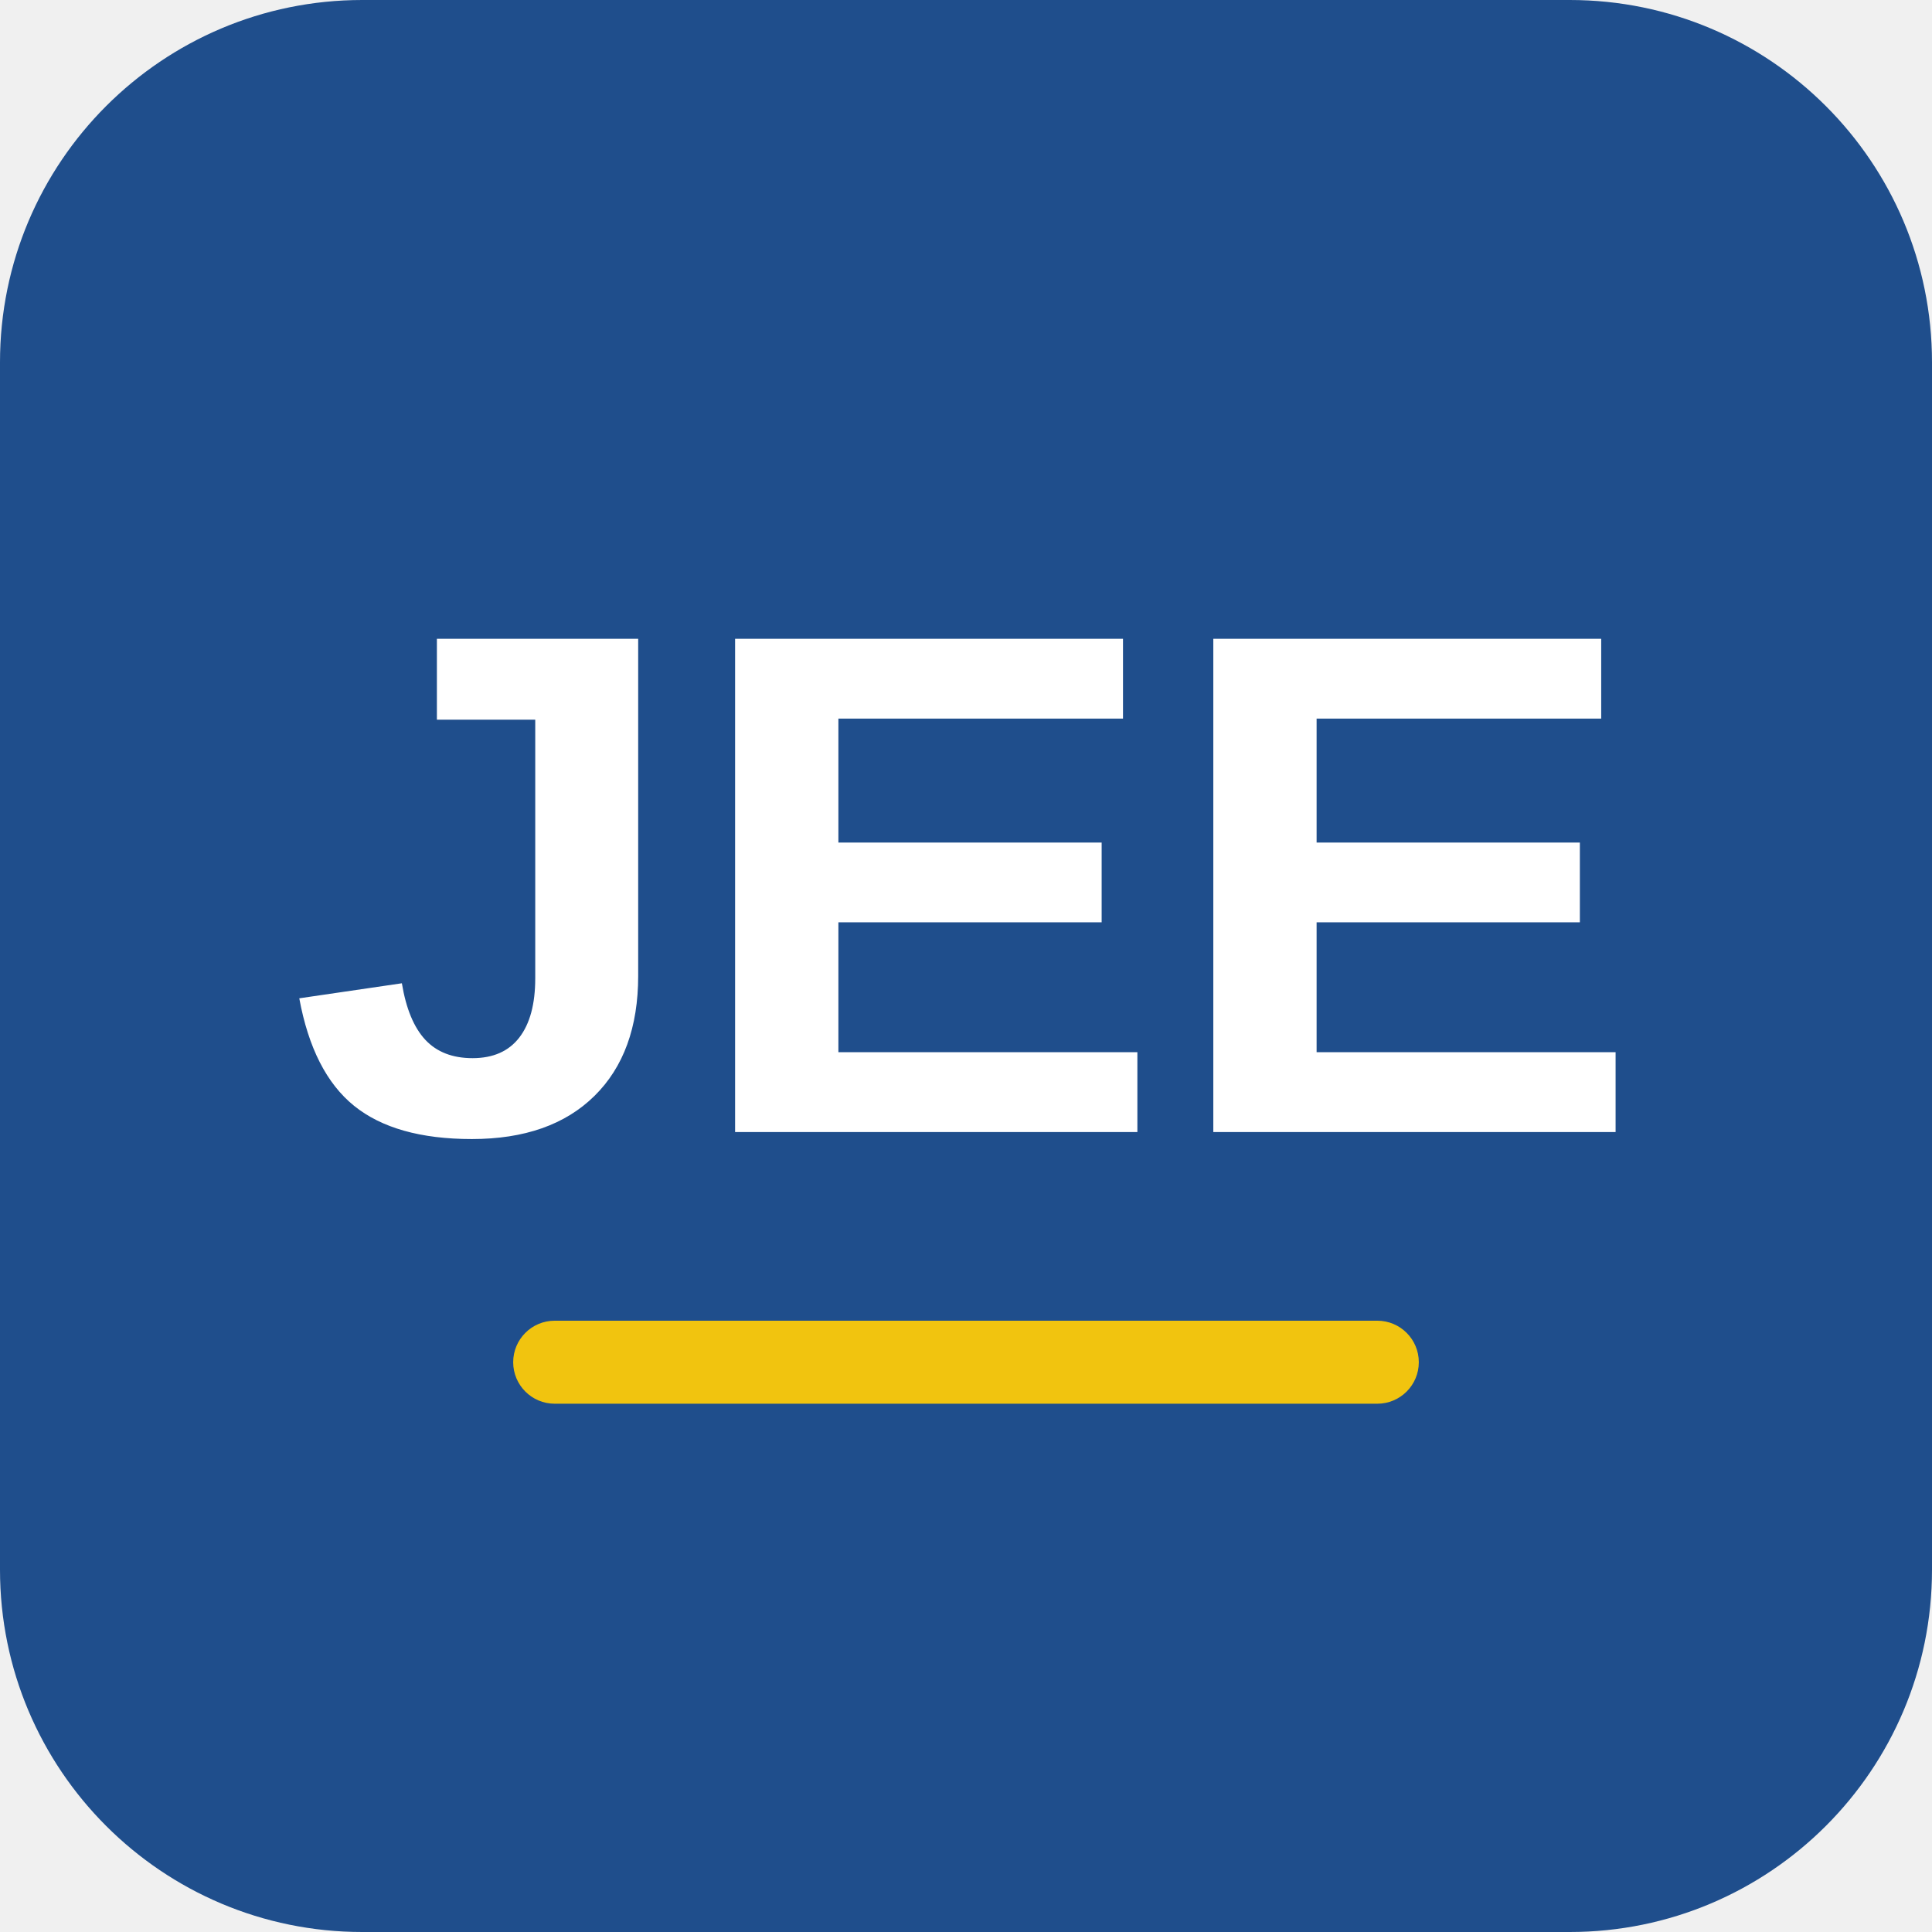
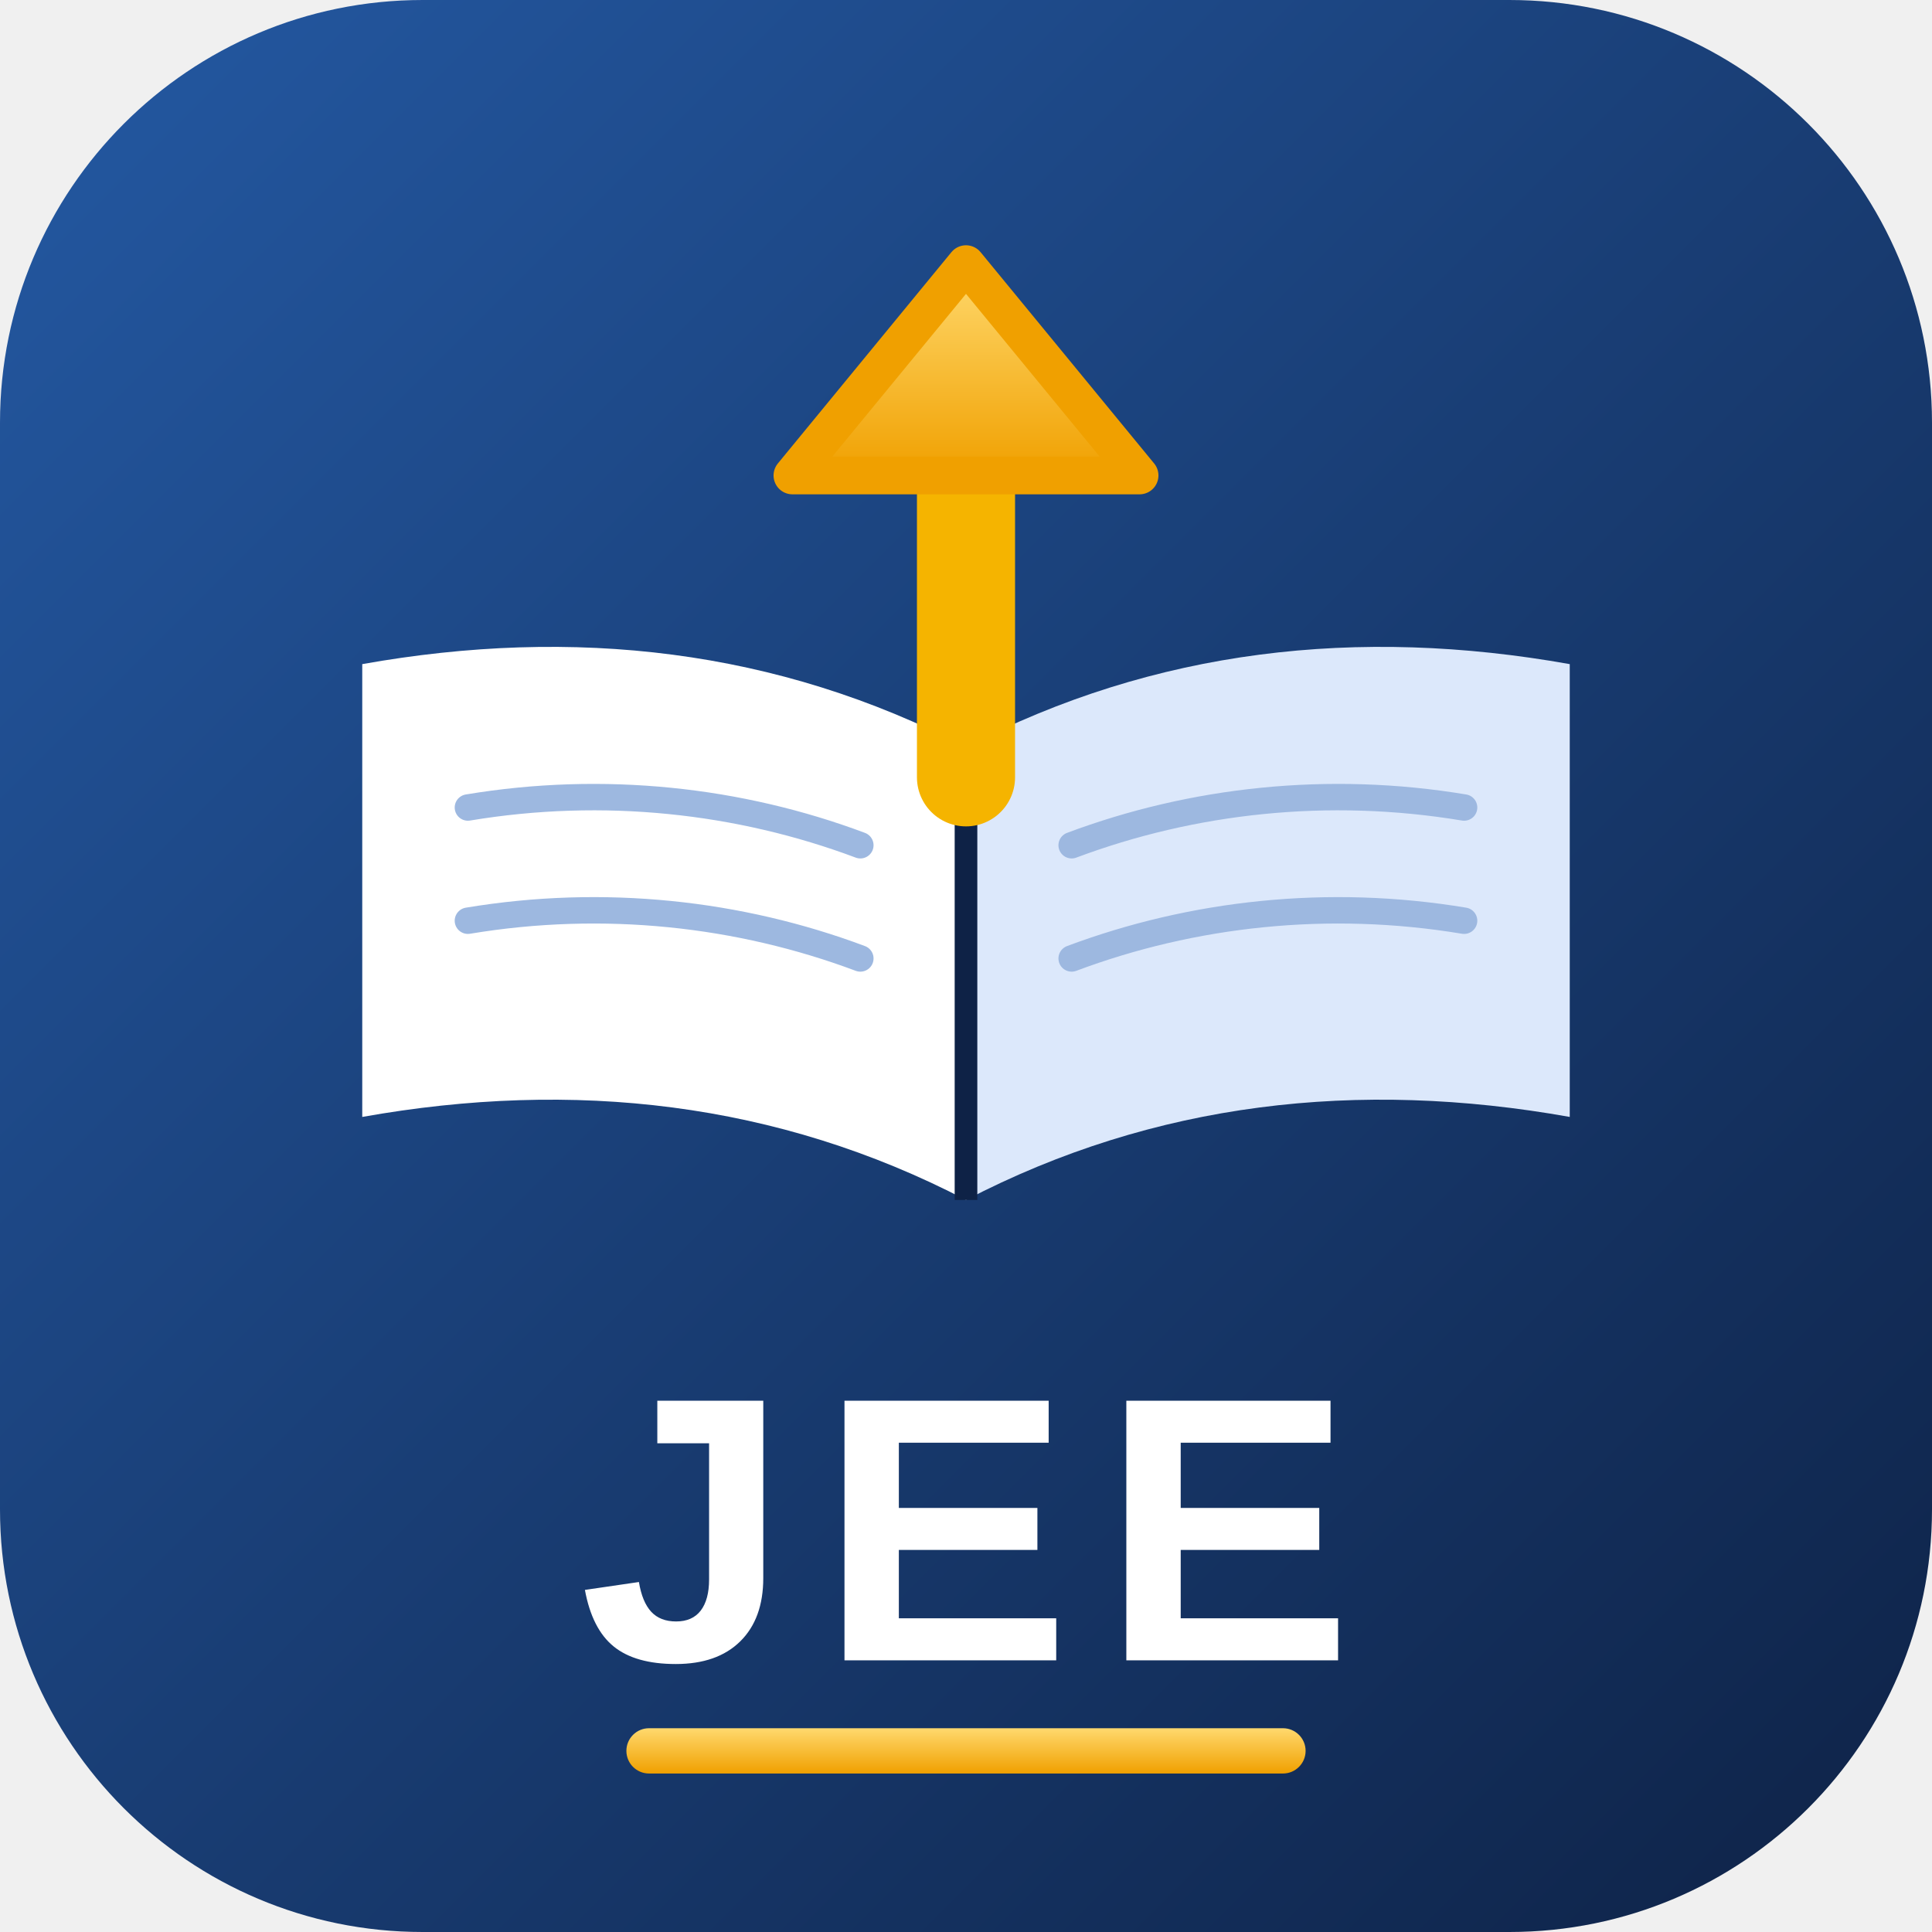
<svg xmlns="http://www.w3.org/2000/svg" viewBox="0 0 512 512">
-   <rect width="512" height="512" rx="96" fill="#1f4e8c" />
-   <text x="256" y="300" font-family="Arial,Helvetica,sans-serif" font-size="190" font-weight="700" fill="#fff" text-anchor="middle">JEE</text>
-   <rect x="136" y="350" width="240" height="22" rx="11" fill="#f1c40f" />
+   <defs>
+     <linearGradient id="bg" x1="0" y1="0" x2="1" y2="1">
+       <stop offset="0" stop-color="#2459a3" />
+       <stop offset="1" stop-color="#0e2246" />
+     </linearGradient>
+     <linearGradient id="au" x1="0" y1="0" x2="0" y2="1">
+       <stop offset="0" stop-color="#ffd96e" />
+       <stop offset="1" stop-color="#f0a000" />
+     </linearGradient>
+   </defs>
+   <rect width="512" height="512" rx="112" fill="url(#bg)" />
+   <path d="M256 318 C206 292 152 286 96 296 V176 C152 166 206 172 256 198 Z" fill="#ffffff" />
+   <path d="M256 318 C306 292 360 286 416 296 V176 C360 166 306 172 256 198 Z" fill="#dce8fb" />
+   <path d="M256 198 V318" stroke="#0e2246" stroke-width="6" />
+   <g fill="none" stroke="#9db8e0" stroke-width="7" stroke-linecap="round">
+     <path d="M124 214 C160 208 196 212 228 224" />
+     <path d="M124 244 C160 238 196 242 228 254" />
+     <path d="M388 214 C352 208 316 212 284 224" />
+     <path d="M388 244 C352 238 316 242 284 254" />
+   </g>
+   <path d="M256 206 L256 86" stroke="#f5b400" stroke-width="26" stroke-linecap="round" />
+   <path d="M210 126 L256 70 L302 126 Z" fill="url(#au)" stroke="#f0a000" stroke-width="10" stroke-linejoin="round" />
+   <text x="256" y="440" font-family="Segoe UI,Arial,Helvetica,sans-serif" font-size="100" font-weight="800" fill="#fff" text-anchor="middle" letter-spacing="8">JEE</text>
+   <rect x="166" y="458" width="180" height="12" rx="6" fill="url(#au)" />
</svg>
